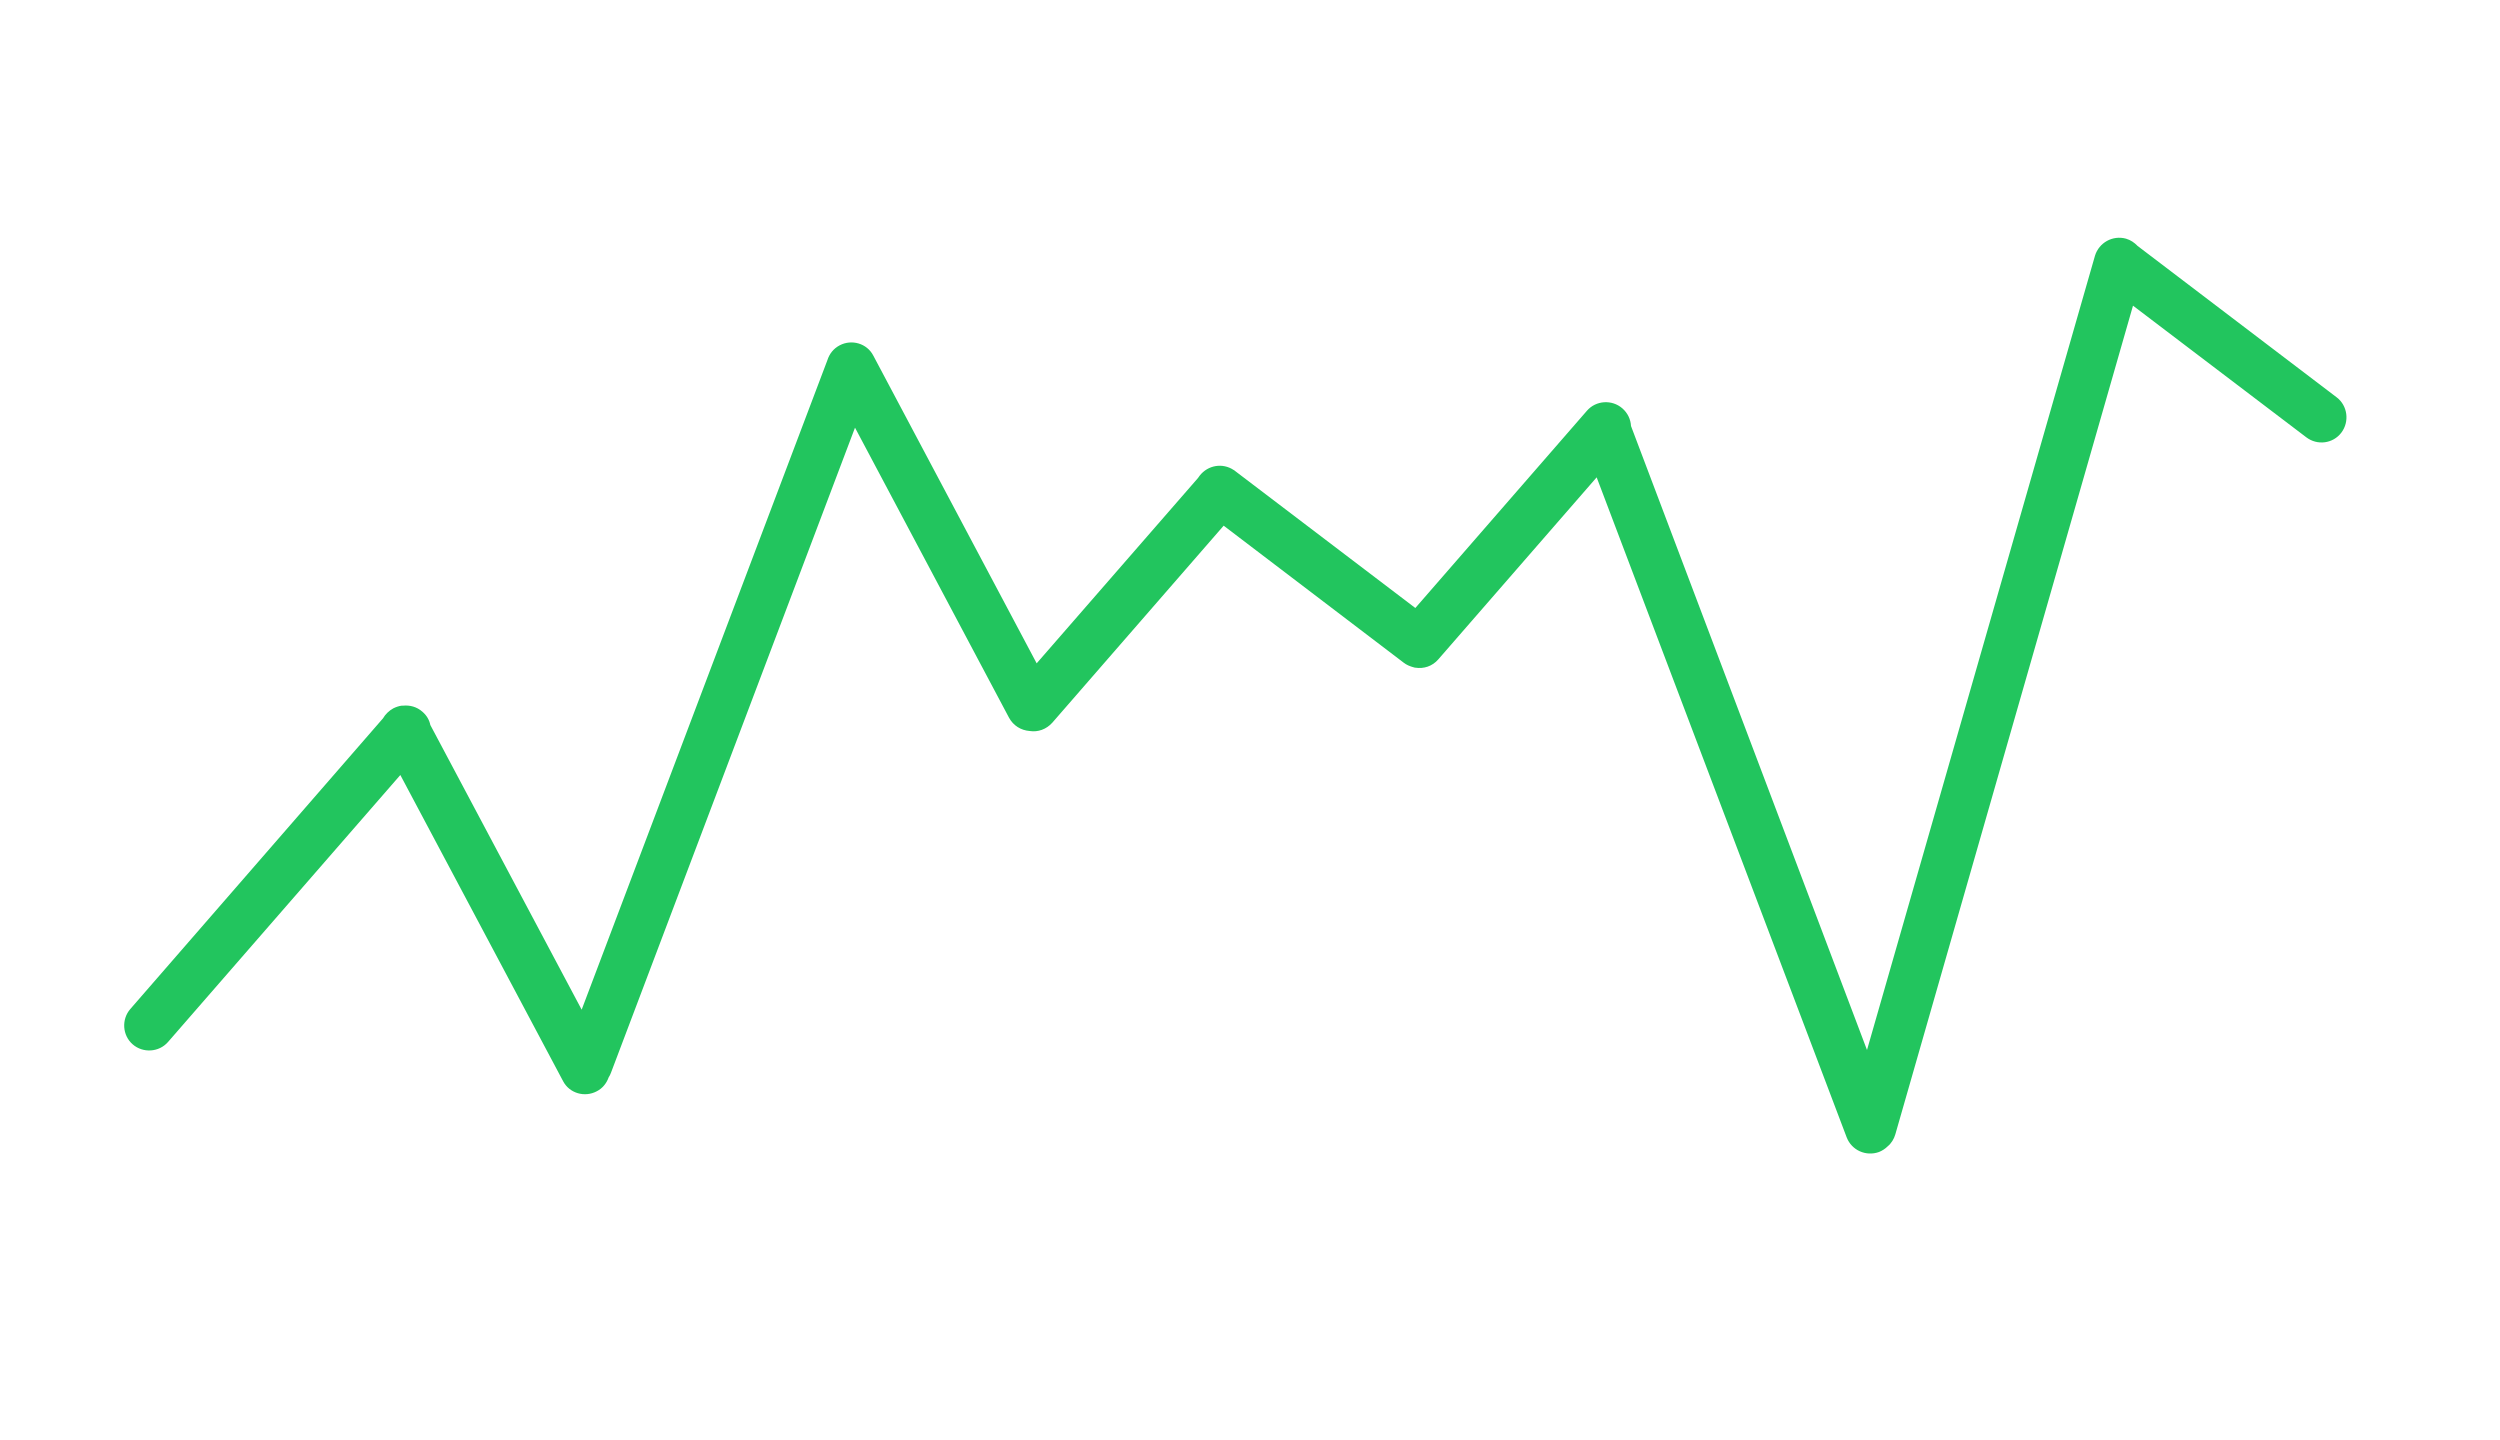
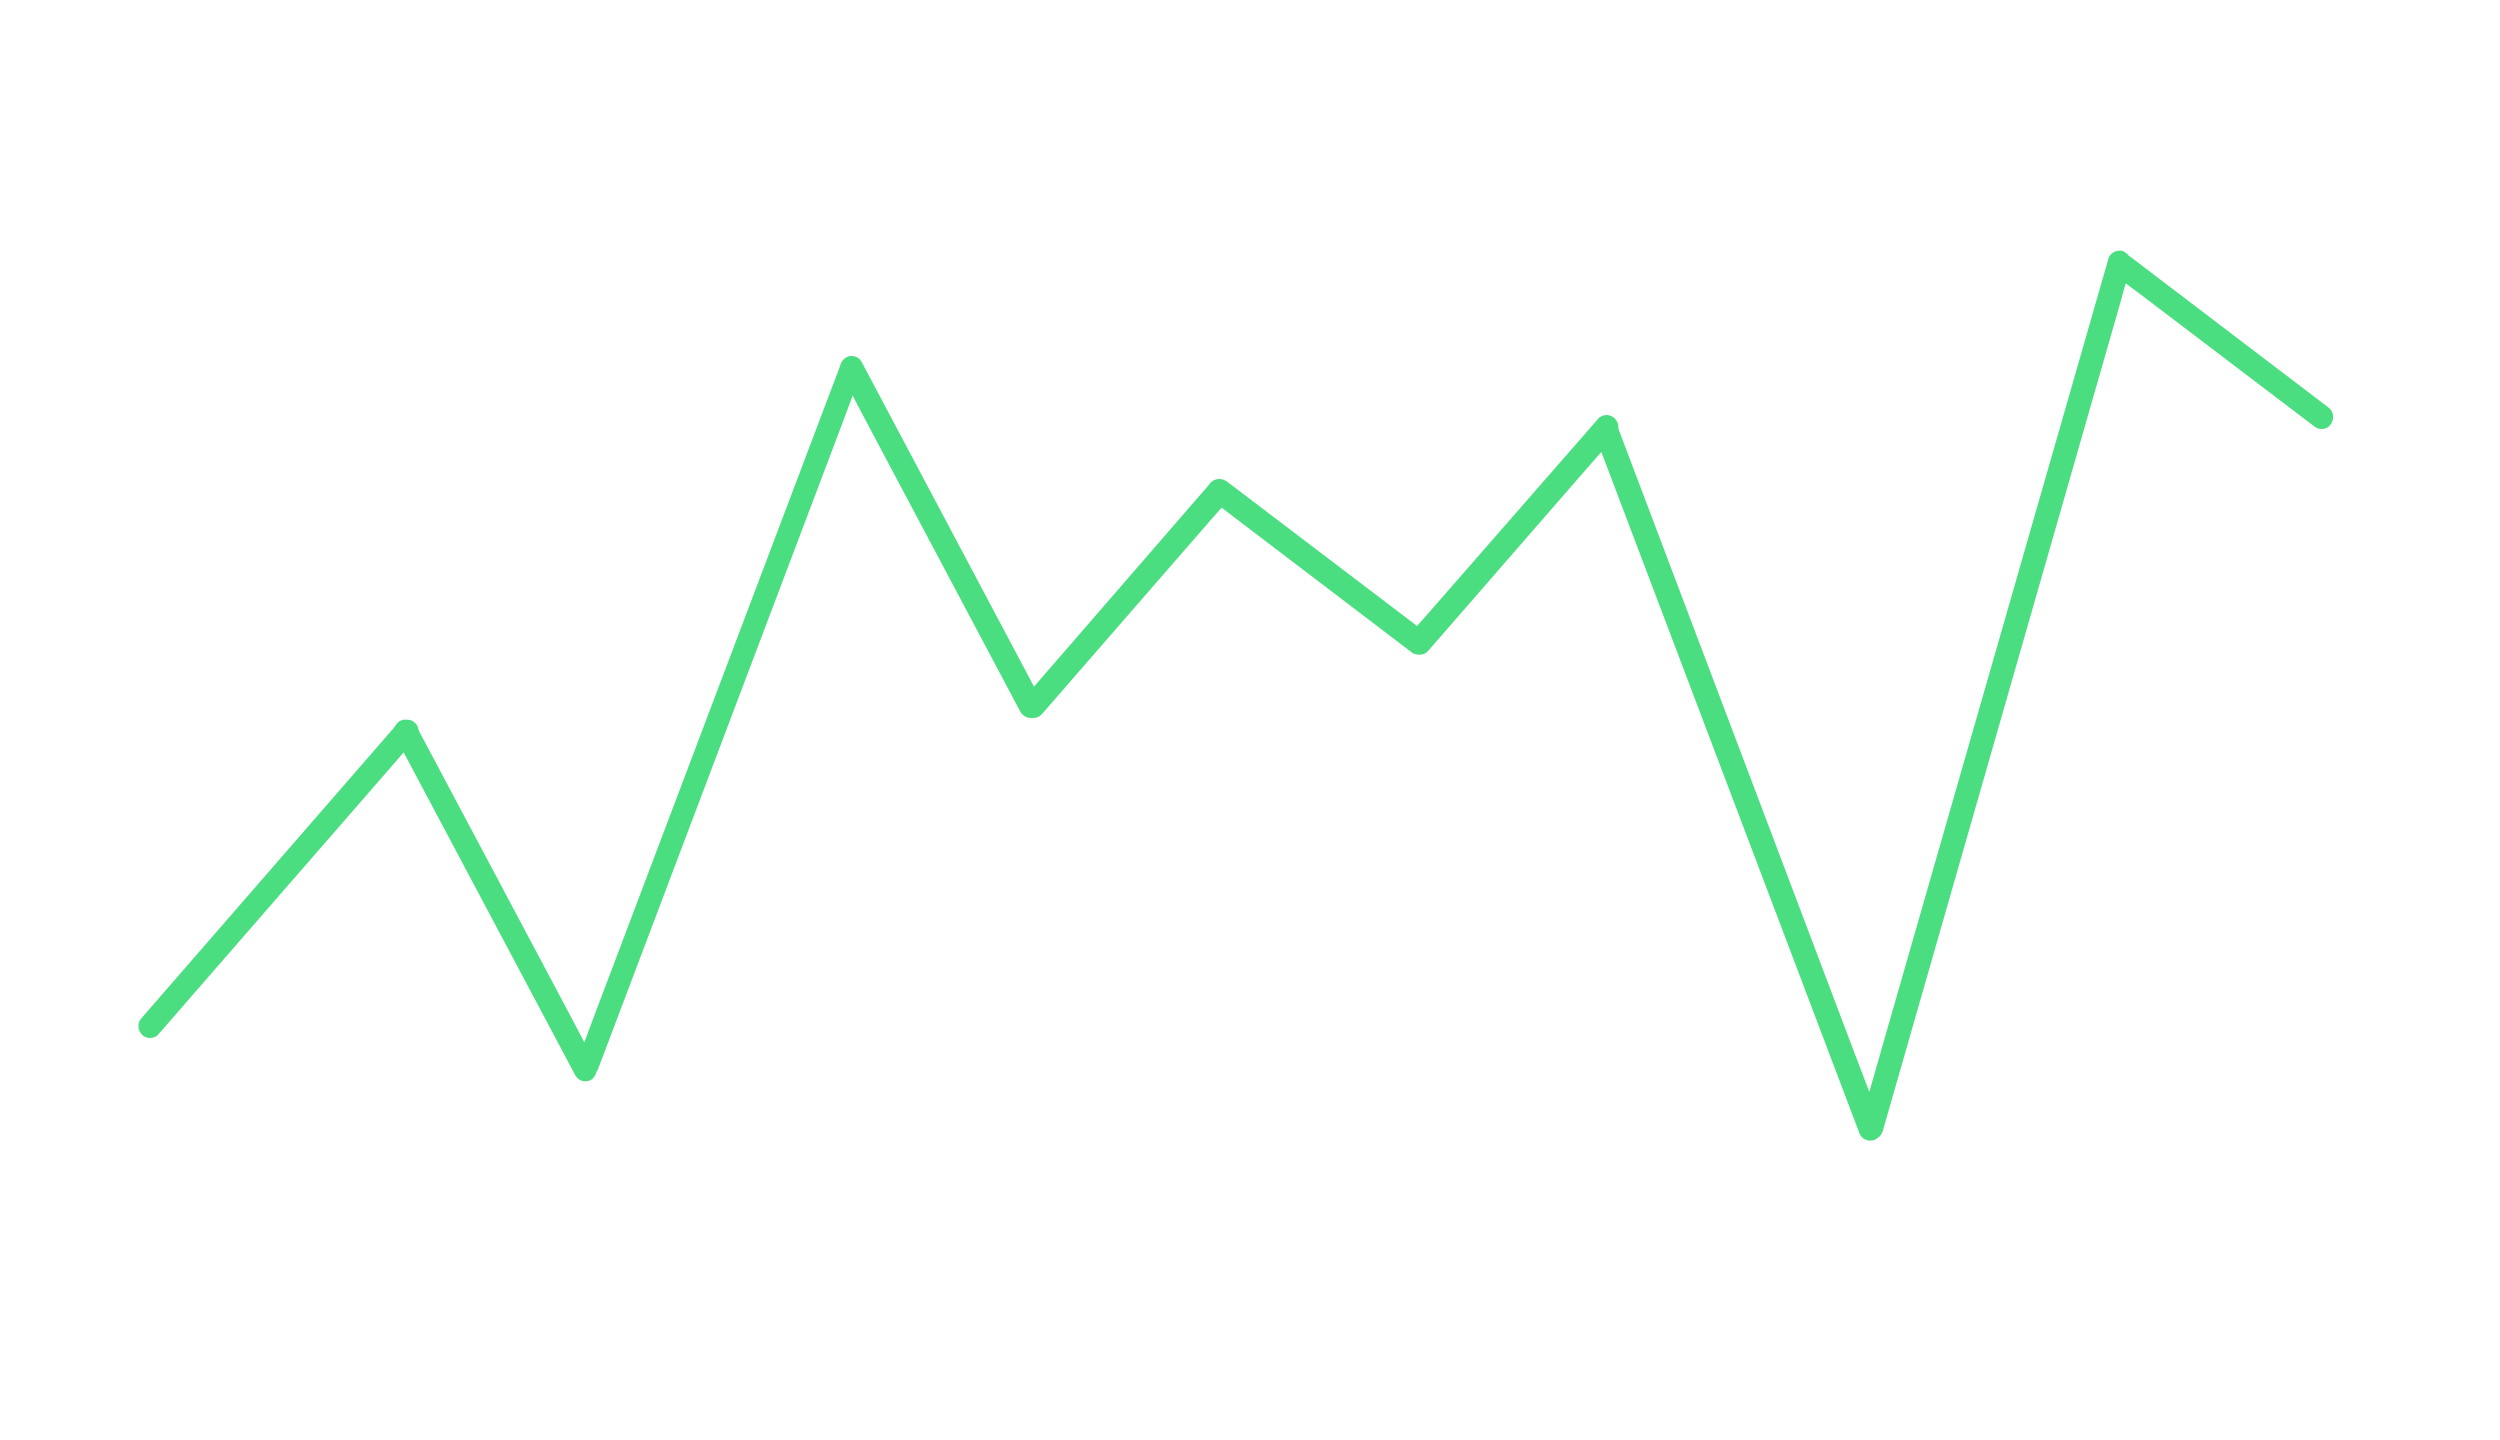
<svg xmlns="http://www.w3.org/2000/svg" version="1.1" id="Layer_1" x="0px" y="0px" viewBox="0 0 750 432" style="enable-background:new 0 0 750 432;" xml:space="preserve">
  <style type="text/css">
- 	.st0{fill-rule:evenodd;clip-rule:evenodd;fill:#22C55E;}
+ 	.st0{fill-rule:evenodd;clip-rule:evenodd;fill:#4ADE80;}
</style>
-   <path class="st0" d="M701,119.2l-59.7-45.4c0,0-0.1,0-0.1-0.1c-0.9-0.9-2-1.7-3.4-2.1h0c-4-1.1-8.1,1.2-9.3,5.1l-68.4,238.3  l-70.8-187.2c-0.1-2-1-3.9-2.6-5.3c-3.1-2.7-7.9-2.4-10.6,0.7l-51.5,59.2l-54.2-41.2c0,0,0,0,0,0c-0.1-0.1-0.2-0.2-0.3-0.2  c-3.3-2.2-7.7-1.5-10.2,1.7v0c-0.2,0.2-0.3,0.5-0.5,0.7l-48.4,55.6L262,106.7c-1.9-3.7-6.5-5-10.1-3.1c-1.9,1-3.1,2.6-3.7,4.5  l-73.7,194.8l-45.4-85.4c-0.3-1.5-1.1-2.9-2.4-4c-1.7-1.5-3.8-2-5.8-1.8c0,0,0,0-0.1,0c-0.1,0-0.2,0-0.3,0c-0.8,0.1-1.7,0.4-2.5,0.8  c-1.3,0.7-2.4,1.8-3.1,3l-75.8,87.2c-2.7,3.1-2.4,7.9,0.7,10.6v0c3.1,2.7,7.9,2.4,10.6-0.7l69.7-80.1l48.8,91.8  c1.9,3.7,6.5,5,10.1,3.1v0c1.8-0.9,3-2.5,3.6-4.2c0.3-0.4,0.5-0.9,0.7-1.4l73.2-193.5l46.2,87c1.3,2.4,3.6,3.8,6.2,4  c2.5,0.4,5-0.5,6.8-2.5l51.4-59.1l54,41.1c0.9,0.7,1.9,1.1,3,1.4c0.1,0,0.2,0,0.3,0.1c0.1,0,0.1,0,0.2,0c2.5,0.4,5.1-0.4,6.9-2.5  l47.5-54.6L554,341.2c1.5,3.9,5.8,5.8,9.7,4.4h0c1-0.4,1.9-1,2.6-1.7c1.1-0.9,1.9-2.2,2.3-3.6l71.3-248.6l52,39.5  c3.3,2.5,8,1.9,10.5-1.4C704.9,126.5,704.3,121.7,701,119.2z" />
+   <path class="st0" d="M637.7,85l4.7,3.5l52,39.5c0.6,0.5,1.4,0.7,2.1,0.7c1.1,0,2.1-0.5,2.7-1.4c0.6-0.8,0.8-1.7,0.7-2.7  c-0.1-0.9-0.6-1.8-1.3-2.3l-59.4-45.2c-0.4-0.2-0.7-0.5-1-0.9c-0.5-0.4-0.9-0.7-1.4-0.9c-0.3-0.1-0.6-0.1-0.9-0.1  c-1.6,0-3,1-3.4,2.5l-68.4,238.3l-3.3,11.6l-4.3-11.3l-70.8-187.2l-0.2-0.6l0-0.6c0-0.9-0.5-1.8-1.2-2.5c-0.6-0.5-1.5-0.9-2.3-0.9  c-1,0-2,0.4-2.6,1.2L427.6,185l-2.5,2.8l-3-2.3l-54.1-41.1l-0.2-0.1c-0.6-0.4-1.3-0.6-2-0.6c-1.1,0-2.2,0.5-2.9,1.4l0,0  c-0.1,0.2-0.3,0.5-0.7,0.9L314,201.6l-3.8,4.4l-2.7-5.1l-49-92.3l0,0l0,0c-0.7-1.3-2-1.8-3-1.8c-0.6,0-1.1,0.1-1.6,0.4  c-0.9,0.5-1.4,1.2-1.8,2.2l0,0.1l0,0.1l-73.7,194.8l-3.1,8.3l-4.1-7.8l-45.4-85.4l-0.4-1.1c-0.1-0.7-0.5-1.2-1.1-1.7l0,0l0,0  c-0.6-0.6-1.4-0.8-2.3-0.8c-0.1,0-0.3,0-0.4,0l-0.2,0h-0.2h-0.1c-0.2,0.1-0.6,0.2-1,0.3c-0.6,0.3-1.1,0.9-1.5,1.5l-0.2,0.3l-0.2,0.3  l-75.8,87.2c-1.3,1.4-1.1,3.7,0.3,5c0.6,0.6,1.5,0.9,2.3,0.9c1,0,2-0.4,2.6-1.2l69.7-80.1l3.8-4.4l2.7,5.1l48.8,91.8l0,0l0,0  c0.7,1.3,2,1.8,3,1.8c0.6,0,1.1-0.1,1.6-0.4l0,0l0,0c1-0.5,1.4-1.4,1.6-2l0.2-0.6l0.3-0.4c0.1-0.1,0.1-0.3,0.2-0.5l73.2-193.5  l3.1-8.3l4.1,7.8l46.2,87c0.6,1.1,1.7,1.8,3,1.9l0.2,0l0.2,0c0.2,0,0.4,0,0.5,0c1,0,1.9-0.4,2.6-1.2l51.4-59.1l2.5-2.8l3,2.3  l54,41.1c0.3,0.3,0.8,0.5,1.4,0.6c0.2,0,0.3,0.1,0.5,0.1c0.2,0,0.3,0,0.5,0c0.7,0,1.8-0.2,2.6-1.2l47.5-54.6l4.4-5l2.4,6.3l75,198  c0.5,1.4,1.8,2.3,3.3,2.3c0.4,0,0.8-0.1,1.2-0.2c0.5-0.2,0.9-0.5,1.2-0.8l0.1-0.1l0.2-0.1c0.4-0.4,0.8-1,1-1.6l71.3-248.6L637.7,85z  " />
</svg>
